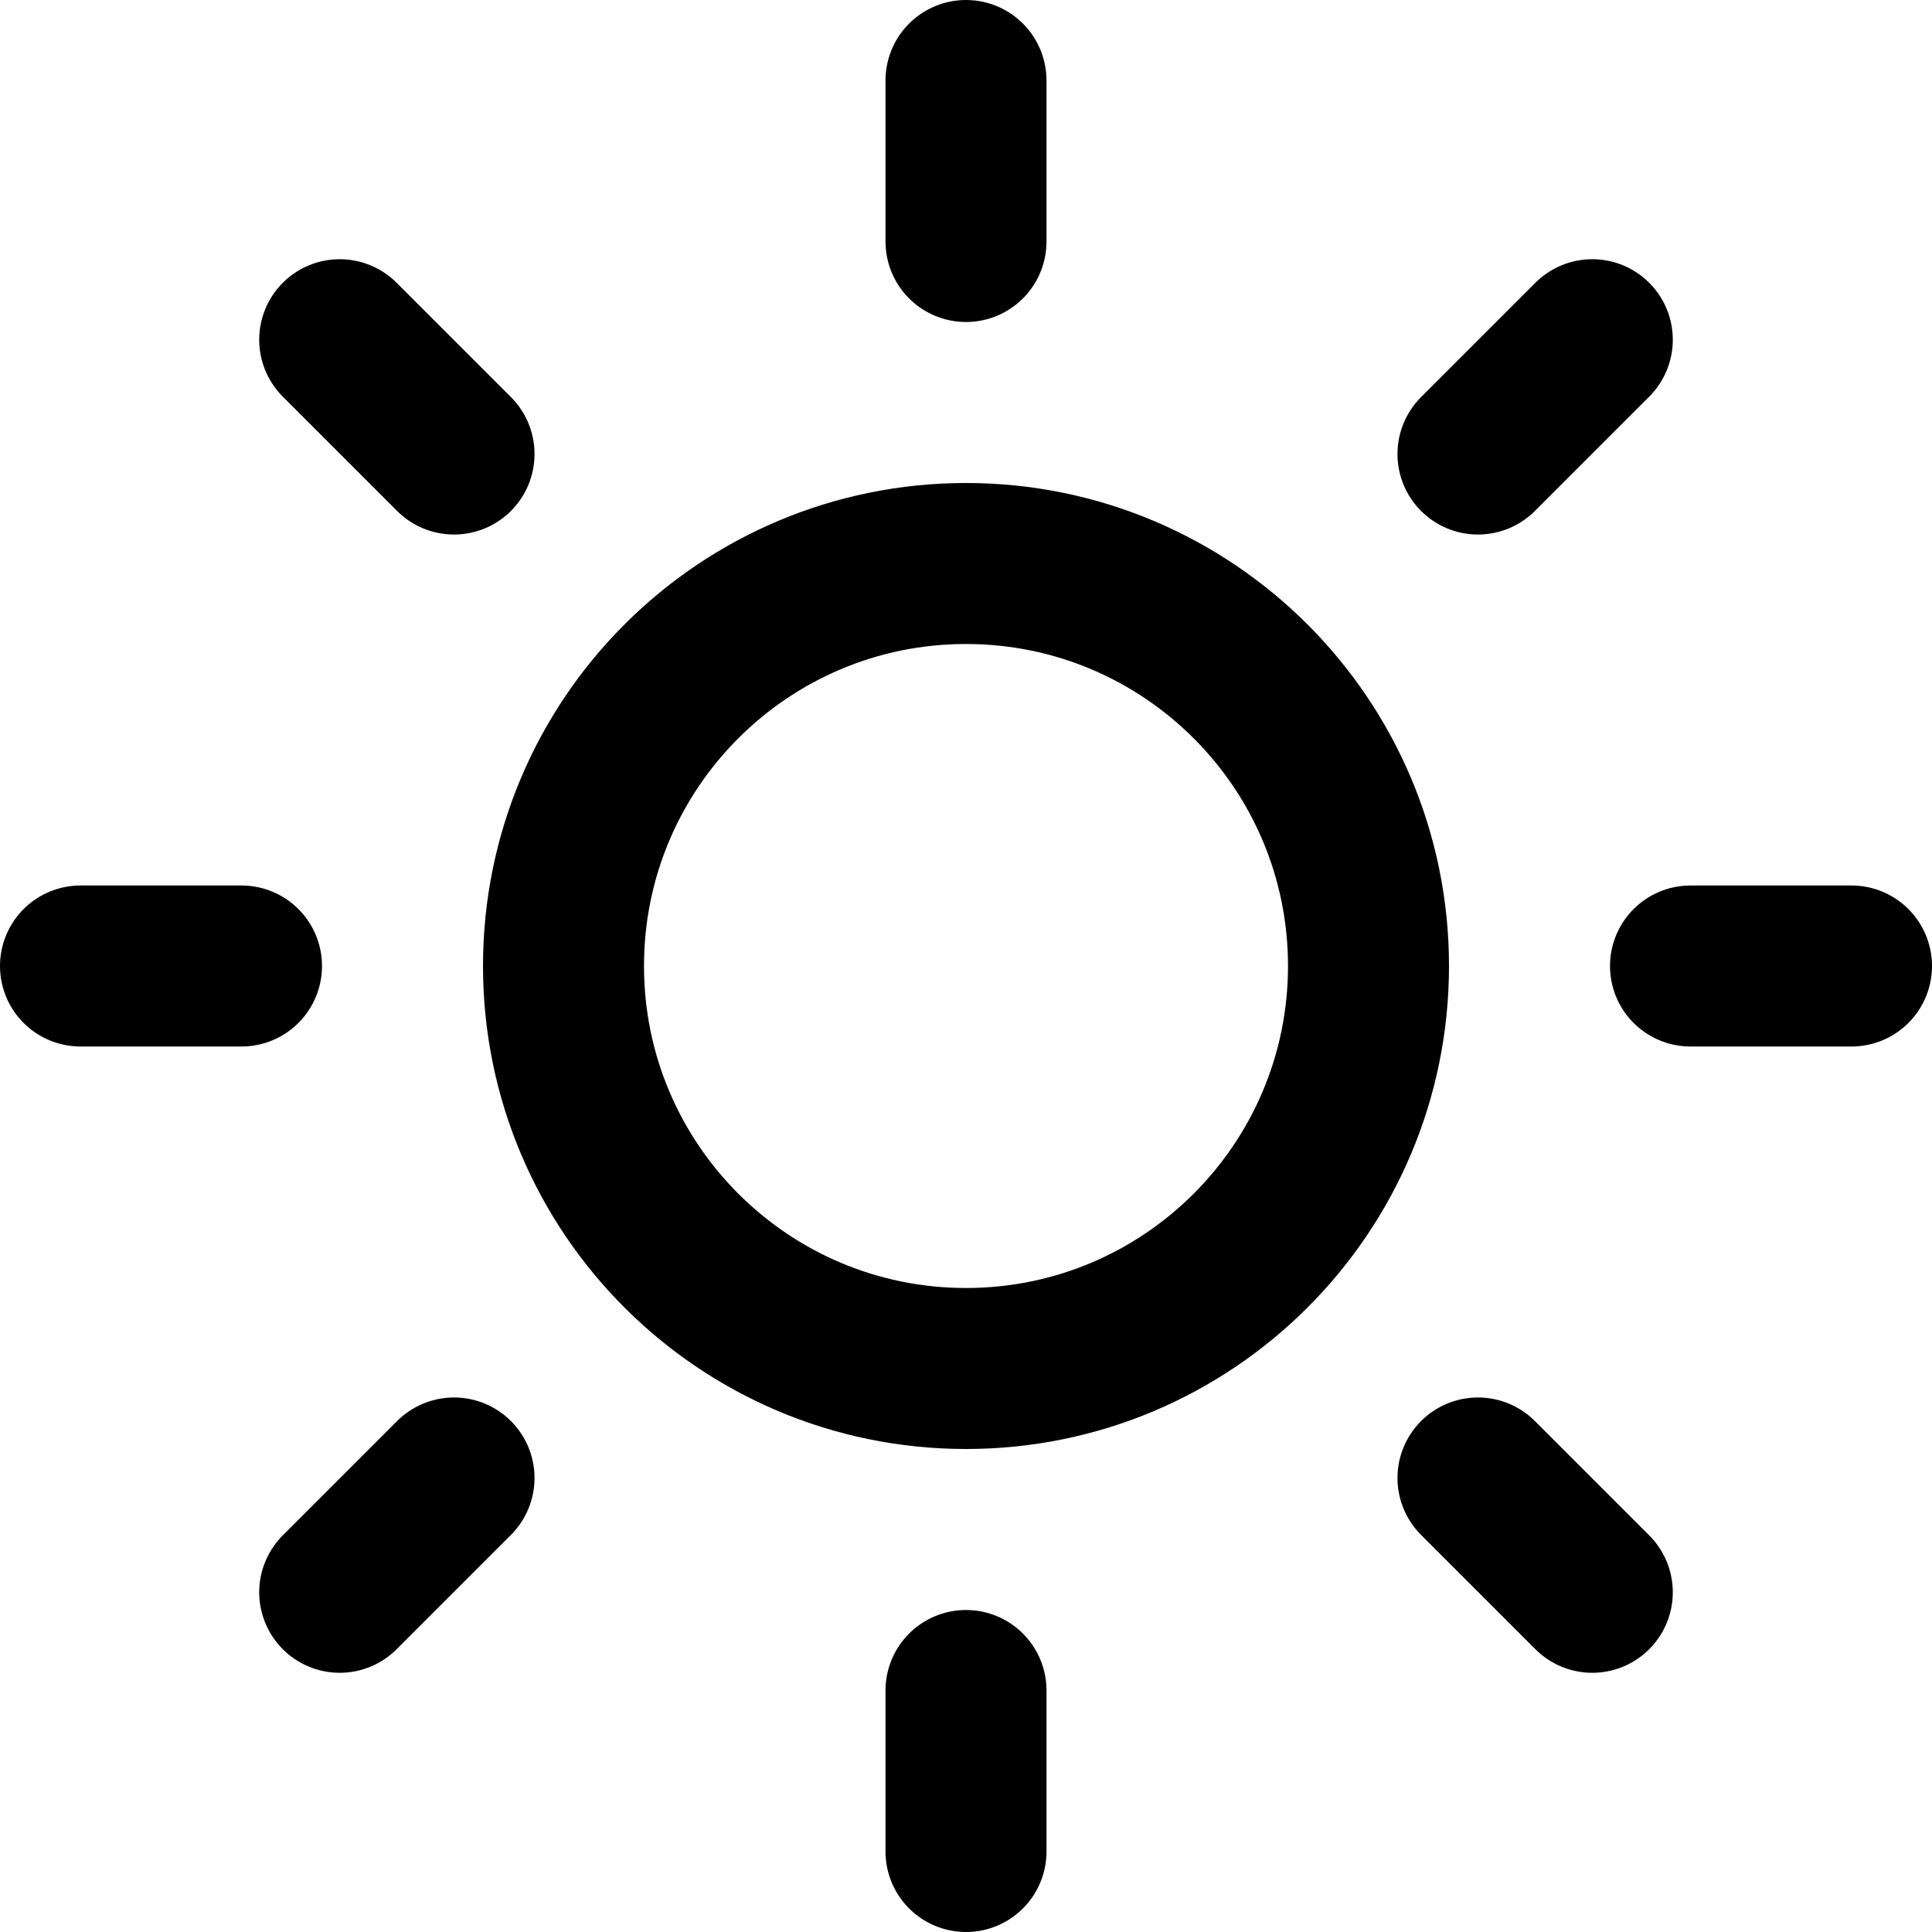
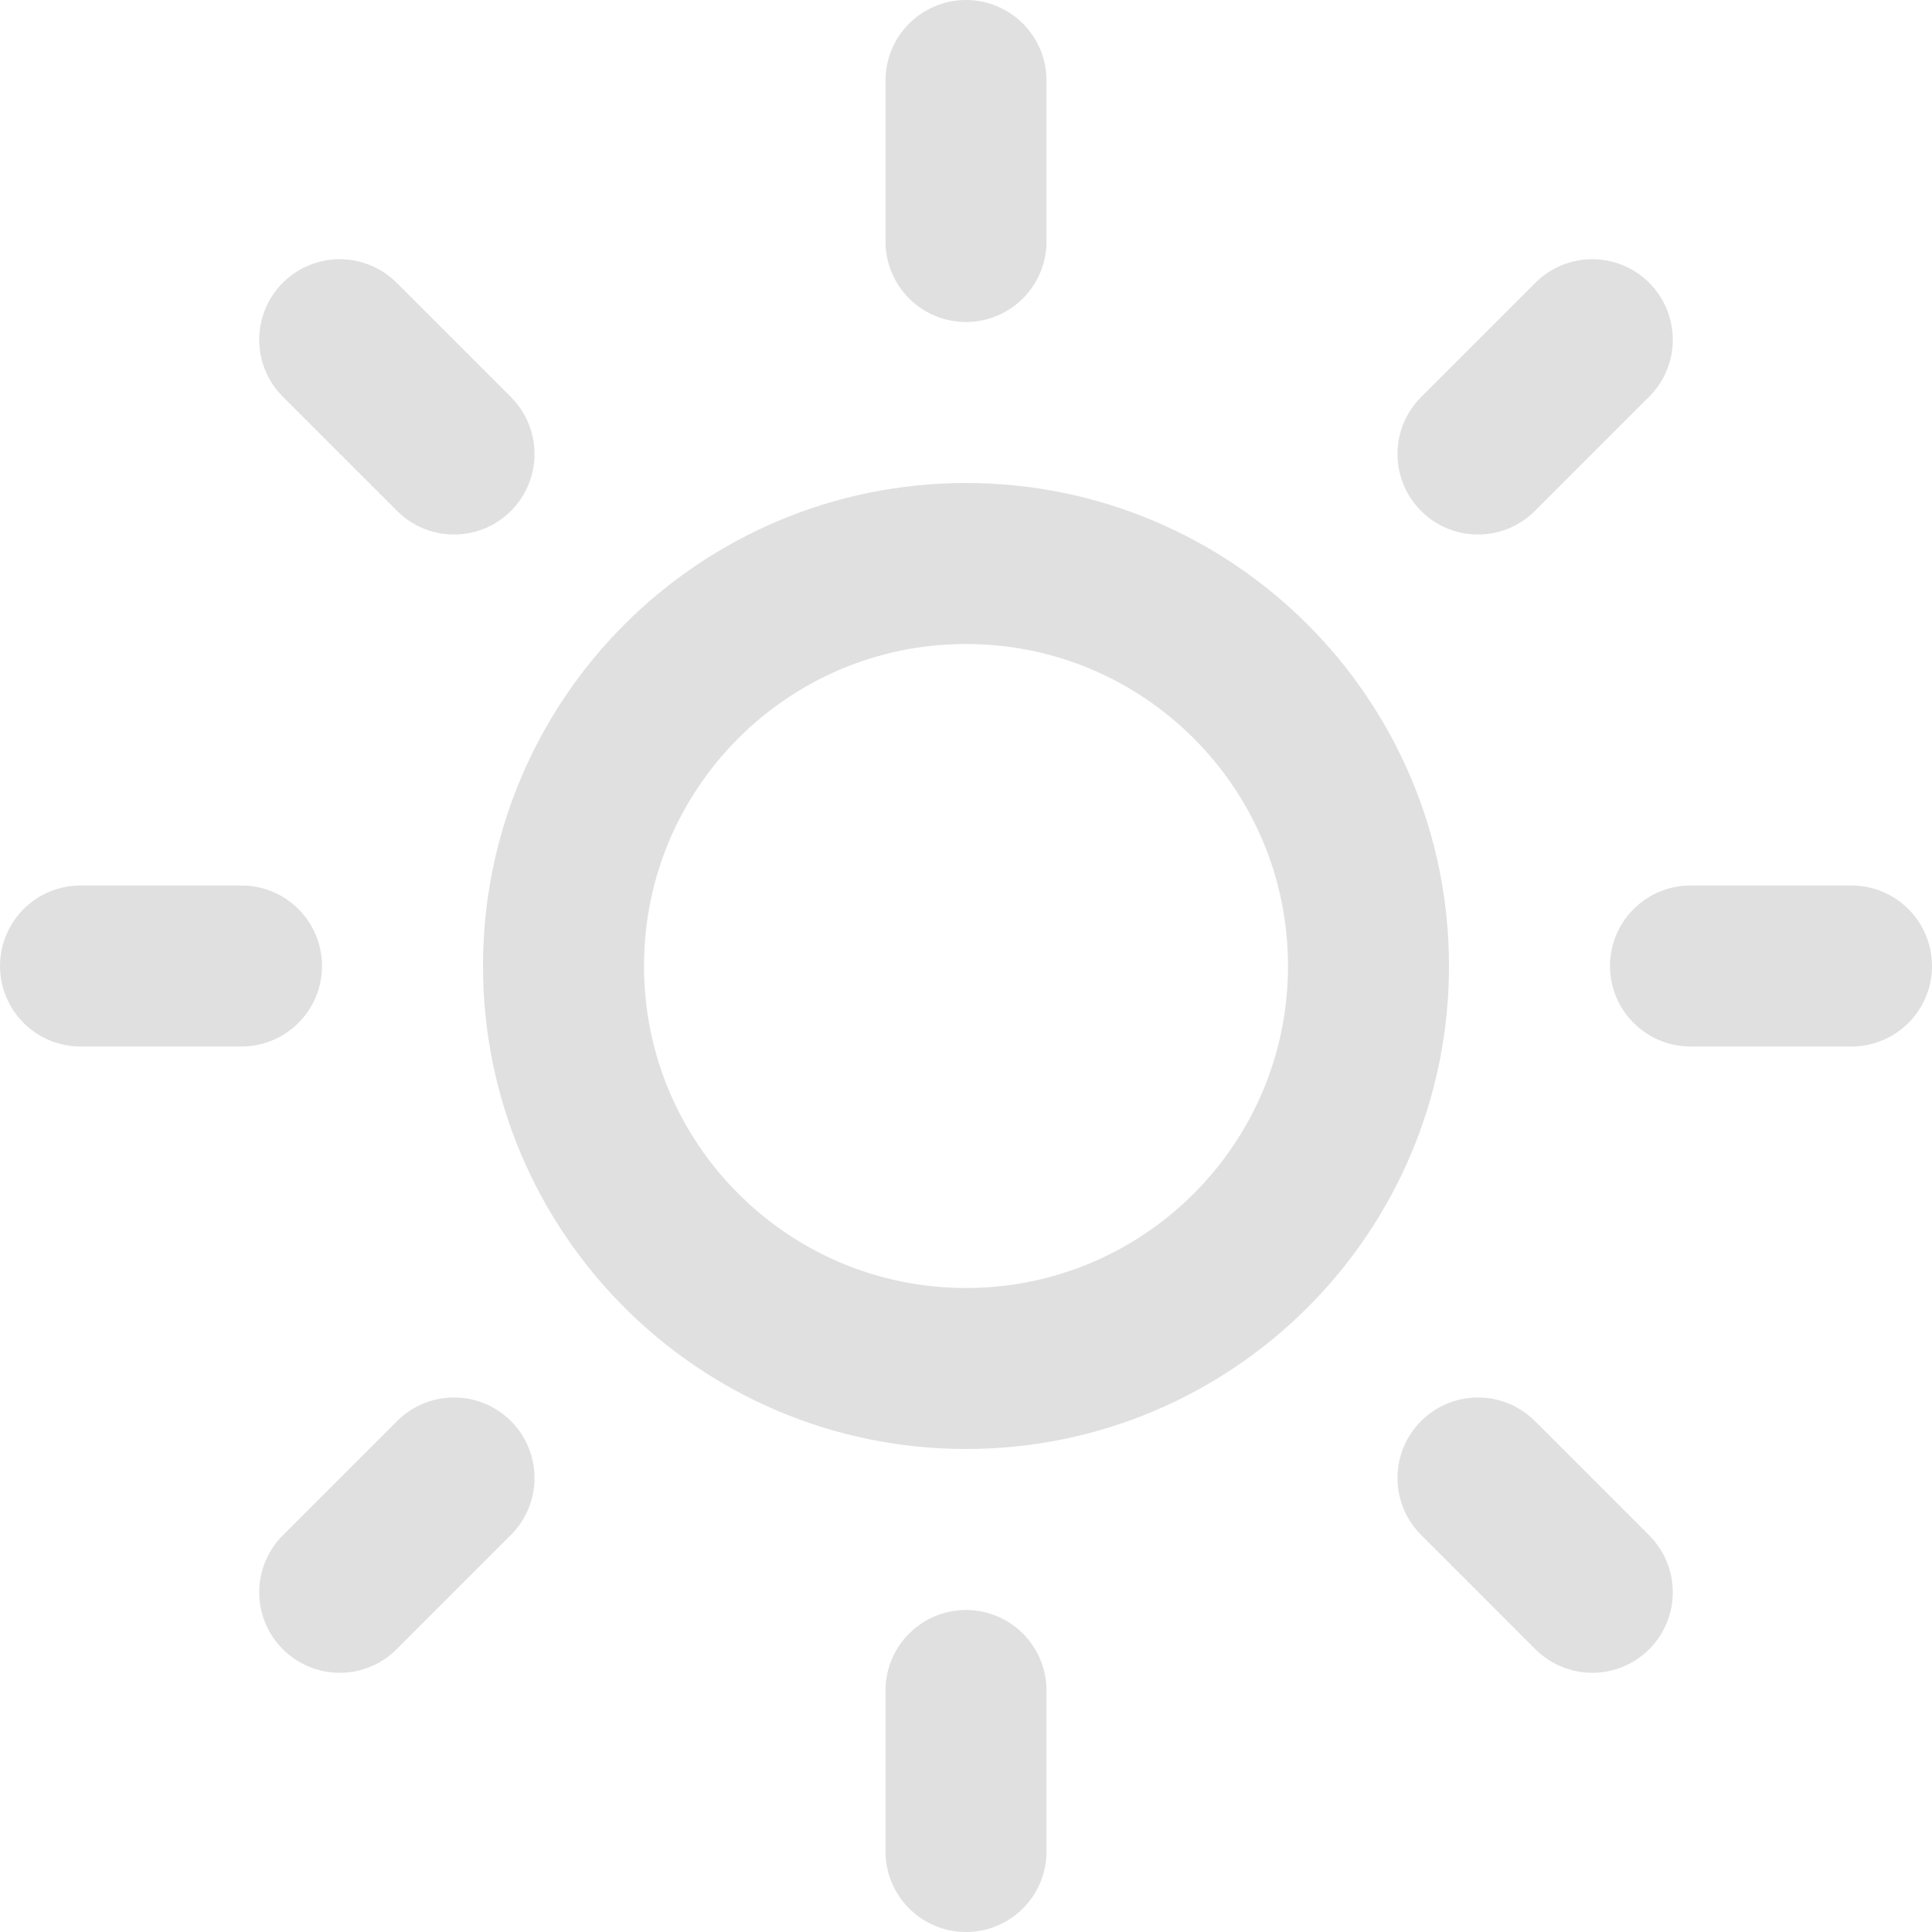
- <svg xmlns="http://www.w3.org/2000/svg" width="24" height="24" viewBox="0 0 24 24" fill="none" stroke="currentColor" stroke-width="2" stroke-linecap="round" stroke-linejoin="round">
+ <svg xmlns="http://www.w3.org/2000/svg" width="24" height="24" viewBox="0 0 24 24" fill="none" stroke="#E0E0E0" stroke-width="2" stroke-linecap="round" stroke-linejoin="round">
  <circle cx="12" cy="12" r="5" />
  <line x1="12" y1="1" x2="12" y2="3" />
  <line x1="12" y1="21" x2="12" y2="23" />
  <line x1="4.22" y1="4.22" x2="5.64" y2="5.64" />
  <line x1="18.36" y1="18.36" x2="19.78" y2="19.78" />
  <line x1="1" y1="12" x2="3" y2="12" />
  <line x1="21" y1="12" x2="23" y2="12" />
  <line x1="4.22" y1="19.78" x2="5.64" y2="18.36" />
  <line x1="18.36" y1="5.64" x2="19.78" y2="4.22" />
</svg>
